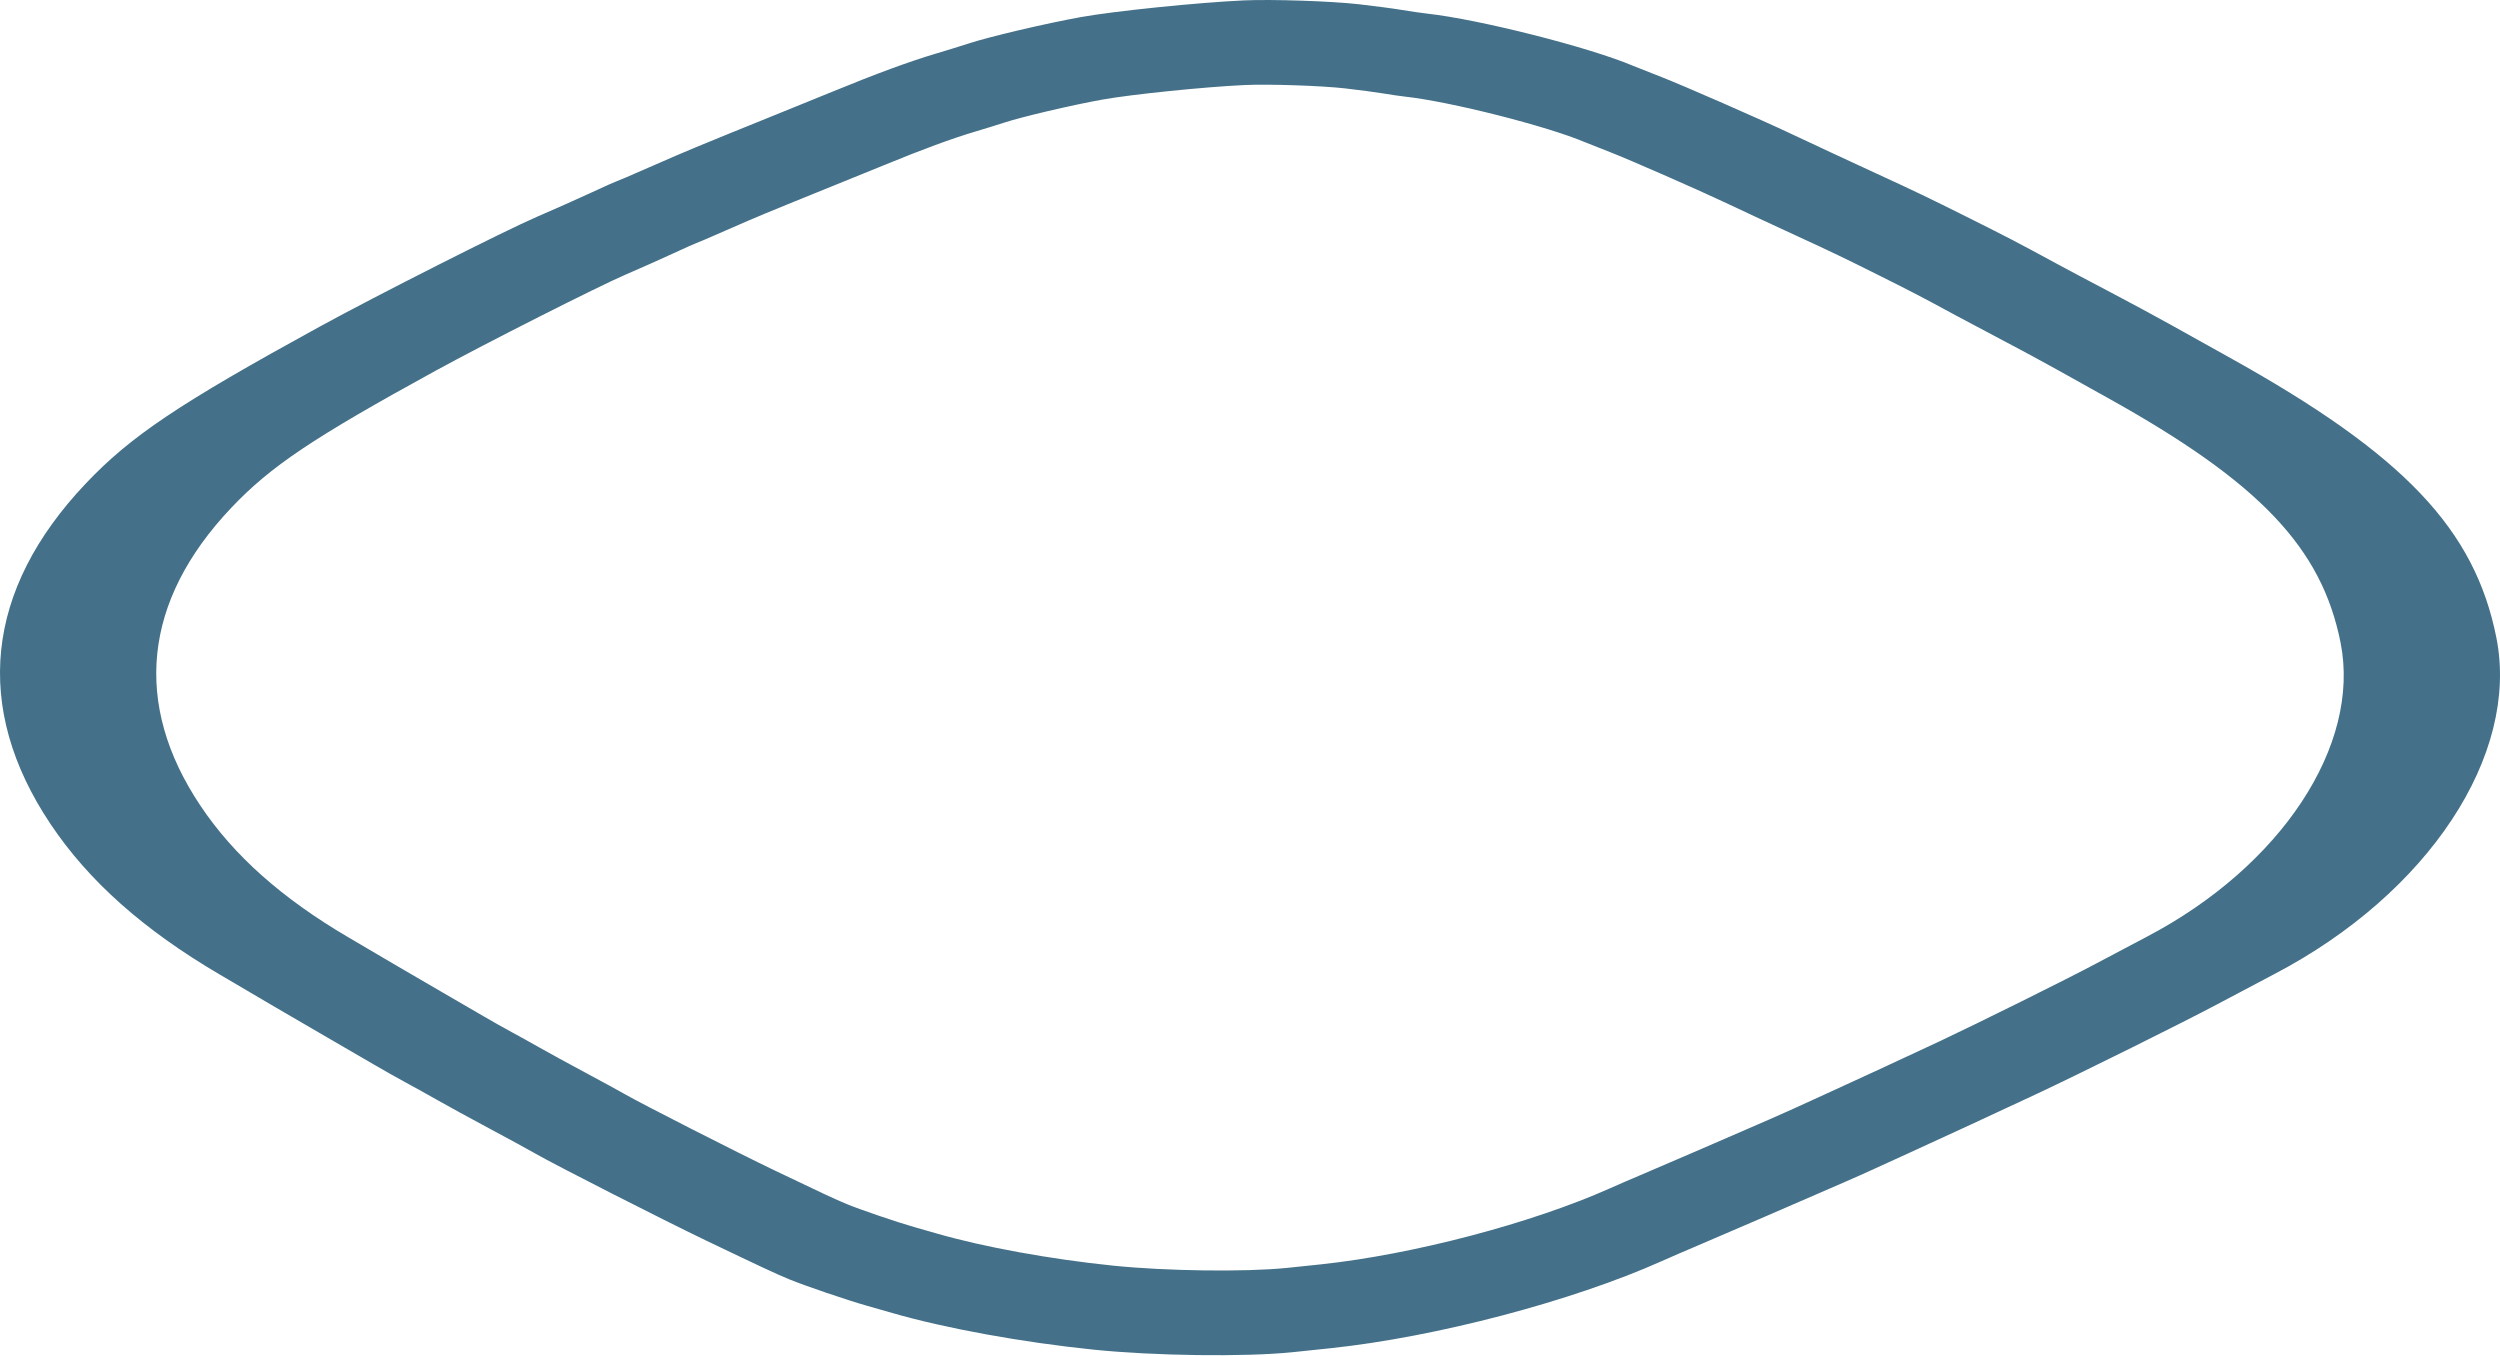
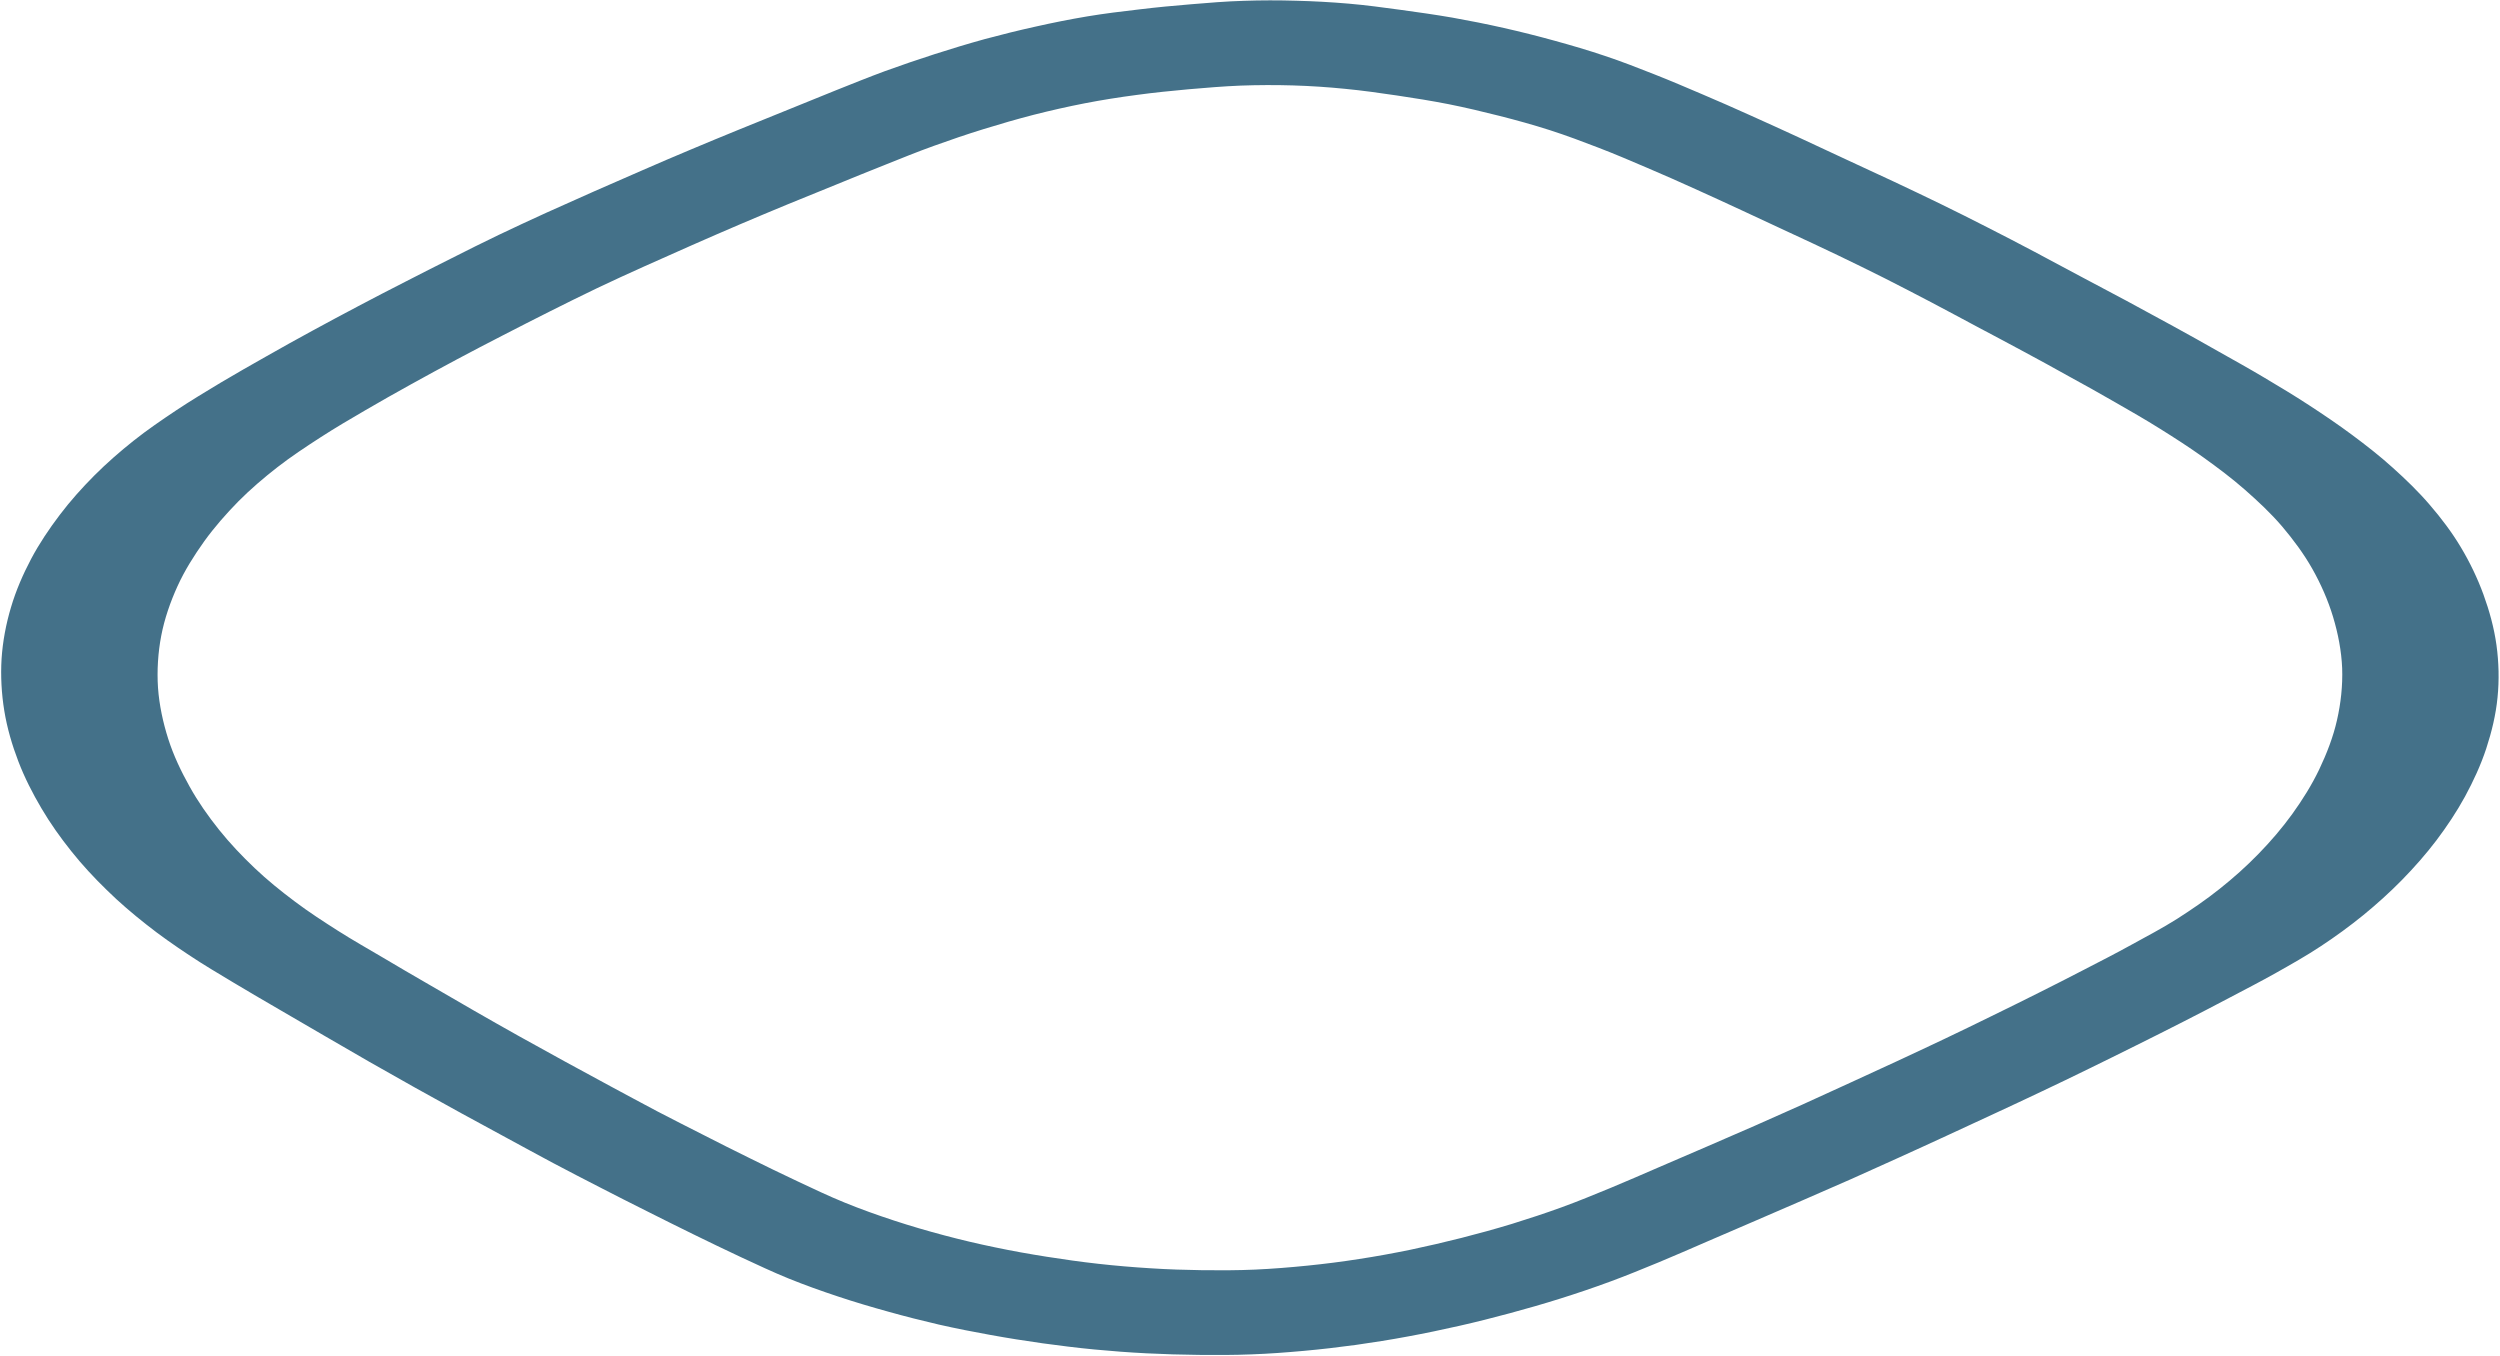
<svg xmlns="http://www.w3.org/2000/svg" width="285.453" height="154.739" viewBox="106.889 63.506 285.453 154.739" fill="none">
-   <path d="M248.893 63.552C252.071 63.405 258.886 63.632 262.035 63.989C263.816 64.191 266.044 64.487 266.987 64.646C267.93 64.805 269.215 64.992 269.844 65.061C275.791 65.715 288.389 68.909 293.367 71.025C293.629 71.136 295.086 71.712 296.605 72.304C299.087 73.272 307.944 77.15 311.366 78.768C313.639 79.843 318.681 82.19 321.175 83.336C325.476 85.311 327.12 86.101 331.707 88.394C336.138 90.609 337.278 91.203 341.746 93.627C342.95 94.28 345.693 95.736 347.84 96.862C349.988 97.988 353.159 99.7 354.888 100.665C356.616 101.631 359.616 103.304 361.554 104.382C381.349 115.397 389.463 123.927 391.928 136.316C394.594 149.713 384.17 165.517 366.601 174.715C364.506 175.812 361.549 177.375 360.03 178.189C356.524 180.068 344.538 186.02 339.554 188.357C334.912 190.534 328.542 193.481 324.699 195.23C323.127 195.945 321.242 196.806 320.508 197.143C319.01 197.831 317.707 198.4 308.509 202.384C304.947 203.927 301.262 205.511 300.319 205.904C299.376 206.298 297.705 207.022 296.605 207.513C286.376 212.083 270.904 216.155 258.892 217.439C257.373 217.602 255.359 217.812 254.416 217.908C248.977 218.457 238.682 218.322 231.75 217.611C223.611 216.777 214.872 215.186 208.799 213.433C207.909 213.176 206.567 212.792 205.817 212.581C203.618 211.96 198.761 210.305 196.999 209.577C195.463 208.941 193.888 208.208 187.565 205.179C182.677 202.837 170.173 196.47 168.039 195.235C167.358 194.841 165.001 193.556 162.801 192.379C160.601 191.202 157.944 189.749 156.897 189.151C155.849 188.552 154.221 187.648 153.278 187.141C152.335 186.634 150.664 185.691 149.564 185.046C148.464 184.4 146.107 183.031 144.326 182.004C142.545 180.976 139.888 179.429 138.421 178.566C136.955 177.703 134.047 175.994 131.96 174.768C123.252 169.652 117.003 164.091 112.654 157.588C103.779 144.319 105.173 130.859 116.68 118.717C121.812 113.301 127.296 109.622 143.373 100.812C149.823 97.279 164.587 89.812 168.174 88.27C170.038 87.469 172.834 86.225 174.388 85.504C175.942 84.784 177.26 84.195 177.317 84.195C177.375 84.194 179.061 83.472 181.063 82.59C183.066 81.707 185.434 80.689 186.324 80.327C187.214 79.965 188.886 79.279 190.038 78.803C191.19 78.327 193.419 77.424 194.99 76.796C196.562 76.167 199.647 74.914 201.847 74.011C206.911 71.931 210.721 70.528 213.751 69.627C215.061 69.238 216.732 68.721 217.465 68.479C219.81 67.706 226.269 66.186 230.322 65.454C234.097 64.773 243.654 63.794 248.893 63.552ZM260.482 73.6C257.727 73.287 251.764 73.089 248.983 73.217C244.4 73.429 236.037 74.286 232.734 74.882C229.187 75.522 223.535 76.852 221.484 77.529C220.843 77.74 219.38 78.192 218.234 78.533C215.583 79.322 212.249 80.549 207.818 82.369C205.893 83.159 203.193 84.256 201.818 84.806C200.443 85.355 198.494 86.146 197.485 86.563C196.477 86.979 195.015 87.579 194.236 87.895C193.456 88.212 191.385 89.103 189.632 89.876C187.88 90.648 186.405 91.279 186.355 91.279C186.303 91.28 185.15 91.796 183.791 92.425C182.432 93.056 179.985 94.145 178.354 94.846C175.215 96.195 162.297 102.728 156.654 105.82C142.586 113.529 137.788 116.747 133.297 121.486C123.228 132.111 122.008 143.889 129.774 155.499C133.579 161.189 139.048 166.055 146.667 170.532C148.493 171.605 151.037 173.1 152.321 173.855C153.604 174.61 155.929 175.963 157.487 176.863C159.045 177.762 161.108 178.96 162.07 179.525C163.033 180.089 164.495 180.914 165.32 181.358C166.145 181.801 167.57 182.593 168.487 183.116C169.403 183.64 171.728 184.911 173.653 185.941C175.578 186.971 177.64 188.095 178.236 188.44C180.103 189.521 191.044 195.092 195.322 197.141C200.854 199.791 202.232 200.433 203.576 200.989C205.118 201.627 209.368 203.075 211.292 203.618C211.948 203.803 213.122 204.138 213.901 204.363C219.214 205.897 226.862 207.289 233.984 208.019C240.049 208.641 249.057 208.759 253.816 208.279C254.641 208.195 256.403 208.011 257.732 207.869C268.243 206.745 281.781 203.182 290.731 199.183C291.693 198.753 293.156 198.12 293.981 197.776C294.806 197.432 298.031 196.046 301.147 194.696C309.196 191.21 310.335 190.712 311.647 190.11C312.288 189.815 313.938 189.062 315.313 188.436C318.676 186.905 324.25 184.326 328.312 182.422C332.673 180.377 343.161 175.169 346.229 173.525C347.558 172.813 350.145 171.445 351.978 170.485C367.351 162.437 376.472 148.608 374.139 136.886C371.982 126.045 364.882 118.581 347.562 108.944C345.866 108 343.241 106.537 341.729 105.692C340.216 104.846 337.441 103.349 335.562 102.364C333.683 101.379 331.284 100.105 330.229 99.533C326.32 97.412 325.323 96.893 321.445 94.954C317.432 92.948 315.993 92.257 312.23 90.528C310.047 89.526 305.636 87.472 303.647 86.532C300.653 85.116 292.903 81.723 290.731 80.876C289.402 80.358 288.127 79.854 287.898 79.757C283.543 77.905 272.519 75.11 267.315 74.538C266.765 74.477 265.64 74.314 264.815 74.175C263.99 74.036 262.041 73.777 260.482 73.6Z" fill-rule="evenodd" clip-rule="evenodd" fill="#447189" />
+   <path d="M248.89 63.6C250.89 63.53 252.89 63.53 254.88 63.59C256.88 63.64 258.87 63.75 260.86 63.92C262.85 64.09 264.83 64.36 266.81 64.63C268.79 64.9 270.76 65.18 272.73 65.52C274.7 65.87 276.65 66.26 278.6 66.7C280.55 67.14 282.49 67.63 284.41 68.16C286.33 68.69 288.25 69.25 290.14 69.89C292.04 70.52 293.9 71.25 295.75 71.98C297.61 72.71 299.45 73.5 301.28 74.28C303.12 75.06 304.95 75.87 306.77 76.69C308.59 77.5 310.41 78.34 312.22 79.17C314.03 80.01 315.84 80.86 317.65 81.7C319.46 82.54 321.27 83.37 323.08 84.22C324.89 85.07 326.69 85.93 328.48 86.8C330.28 87.68 332.07 88.57 333.84 89.48C335.62 90.38 337.39 91.31 339.16 92.24C340.92 93.17 342.68 94.12 344.44 95.06C346.2 96 347.97 96.93 349.73 97.87C351.49 98.82 353.24 99.77 354.99 100.73C356.74 101.69 358.49 102.66 360.22 103.65C361.96 104.63 363.71 105.6 365.42 106.62C367.14 107.64 368.85 108.67 370.52 109.76C372.19 110.85 373.85 111.97 375.45 113.16C377.05 114.35 378.63 115.58 380.11 116.92C381.59 118.25 383.04 119.65 384.33 121.16C385.63 122.67 386.85 124.28 387.87 125.99C388.89 127.69 389.77 129.52 390.45 131.38C391.13 133.24 391.67 135.21 391.94 137.17C392.21 139.13 392.26 141.17 392.06 143.14C391.87 145.11 391.39 147.09 390.77 148.98C390.15 150.86 389.3 152.7 388.35 154.45C387.4 156.19 386.28 157.87 385.08 159.46C383.88 161.04 382.55 162.55 381.15 163.98C379.76 165.4 378.27 166.74 376.73 168C375.18 169.26 373.56 170.44 371.89 171.54C370.23 172.64 368.49 173.62 366.75 174.6C365.01 175.58 363.23 176.49 361.47 177.42C359.7 178.35 357.93 179.28 356.15 180.18C354.37 181.09 352.59 181.98 350.8 182.87C349.01 183.76 347.22 184.65 345.43 185.52C343.63 186.4 341.84 187.27 340.03 188.12C338.23 188.98 336.42 189.82 334.61 190.66C332.8 191.5 330.99 192.34 329.17 193.18C327.36 194.01 325.55 194.85 323.73 195.67C321.91 196.5 320.09 197.32 318.27 198.13C316.44 198.94 314.61 199.74 312.78 200.53C310.95 201.33 309.12 202.12 307.28 202.91C305.45 203.7 303.62 204.49 301.78 205.28C299.95 206.07 298.12 206.88 296.28 207.64C294.43 208.4 292.59 209.16 290.71 209.85C288.84 210.54 286.95 211.18 285.04 211.78C283.14 212.38 281.22 212.93 279.29 213.45C277.37 213.97 275.43 214.46 273.48 214.9C271.53 215.34 269.58 215.75 267.62 216.11C265.65 216.48 263.68 216.79 261.7 217.07C259.73 217.34 257.74 217.57 255.75 217.75C253.77 217.93 251.77 218.08 249.78 218.15C247.79 218.23 245.79 218.23 243.79 218.21C241.8 218.19 239.8 218.13 237.81 218.03C235.81 217.93 233.82 217.78 231.83 217.59C229.85 217.4 227.86 217.15 225.89 216.88C223.91 216.6 221.94 216.29 219.97 215.93C218.01 215.58 216.05 215.19 214.1 214.75C212.16 214.3 210.22 213.81 208.3 213.27C206.38 212.74 204.46 212.17 202.57 211.54C200.67 210.91 198.79 210.24 196.94 209.49C195.09 208.74 193.29 207.88 191.47 207.04C189.66 206.2 187.87 205.32 186.08 204.45C184.28 203.57 182.5 202.68 180.71 201.78C178.93 200.89 177.15 199.99 175.37 199.07C173.59 198.16 171.82 197.24 170.06 196.31C168.29 195.37 166.55 194.41 164.79 193.46C163.04 192.5 161.28 191.56 159.53 190.6C157.78 189.64 156.03 188.67 154.29 187.7C152.55 186.72 150.81 185.74 149.07 184.75C147.34 183.76 145.62 182.75 143.89 181.75C142.16 180.75 140.44 179.74 138.72 178.74C136.99 177.73 135.26 176.73 133.55 175.7C131.84 174.67 130.12 173.66 128.46 172.55C126.8 171.45 125.15 170.3 123.59 169.06C122.03 167.83 120.5 166.53 119.08 165.13C117.65 163.74 116.28 162.27 115.04 160.71C113.8 159.16 112.63 157.52 111.62 155.8C110.61 154.09 109.69 152.29 108.98 150.43C108.27 148.58 107.7 146.63 107.38 144.67C107.06 142.72 106.95 140.68 107.07 138.71C107.2 136.73 107.58 134.73 108.15 132.83C108.71 130.93 109.52 129.07 110.45 127.31C111.38 125.56 112.51 123.88 113.71 122.3C114.91 120.71 116.26 119.21 117.66 117.8C119.07 116.39 120.58 115.07 122.14 113.83C123.7 112.59 125.36 111.46 127.02 110.35C128.68 109.25 130.39 108.22 132.1 107.19C133.82 106.17 135.55 105.18 137.29 104.2C139.03 103.21 140.77 102.24 142.52 101.29C144.28 100.33 146.04 99.39 147.8 98.46C149.57 97.52 151.34 96.61 153.12 95.7C154.9 94.79 156.67 93.88 158.46 92.99C160.24 92.09 162.03 91.19 163.83 90.33C165.63 89.47 167.44 88.63 169.26 87.8C171.07 86.98 172.9 86.17 174.72 85.36C176.55 84.55 178.38 83.75 180.21 82.96C182.04 82.16 183.88 81.37 185.72 80.6C187.56 79.82 189.4 79.07 191.25 78.31C193.1 77.56 194.95 76.81 196.8 76.06C198.65 75.31 200.5 74.55 202.35 73.81C204.21 73.07 206.06 72.32 207.93 71.63C209.81 70.95 211.7 70.3 213.6 69.69C215.5 69.08 217.41 68.5 219.33 67.97C221.26 67.45 223.2 66.97 225.15 66.54C227.1 66.1 229.06 65.71 231.02 65.38C232.99 65.05 234.98 64.81 236.96 64.58C238.94 64.34 240.93 64.15 242.92 63.99C244.91 63.82 246.9 63.66 248.89 63.6ZM260.48 73.65C258.5 73.45 256.51 73.32 254.52 73.26C252.53 73.2 250.53 73.21 248.55 73.28C246.56 73.36 244.57 73.53 242.59 73.7C240.61 73.88 238.62 74.08 236.65 74.35C234.68 74.61 232.71 74.92 230.75 75.3C228.8 75.68 226.86 76.12 224.93 76.61C223 77.11 221.09 77.66 219.19 78.25C217.28 78.84 215.4 79.48 213.52 80.16C211.65 80.83 209.81 81.58 207.96 82.32C206.11 83.05 204.26 83.81 202.42 84.56C200.58 85.31 198.73 86.05 196.89 86.81C195.05 87.57 193.21 88.34 191.38 89.12C189.55 89.9 187.72 90.7 185.9 91.5C184.08 92.3 182.26 93.11 180.44 93.93C178.63 94.75 176.81 95.57 175.02 96.43C173.22 97.29 171.44 98.18 169.66 99.07C167.88 99.96 166.11 100.87 164.34 101.78C162.57 102.69 160.8 103.61 159.04 104.55C157.29 105.48 155.54 106.44 153.8 107.4C152.06 108.37 150.32 109.34 148.6 110.35C146.88 111.35 145.16 112.36 143.49 113.44C141.82 114.52 140.15 115.62 138.58 116.84C137.01 118.06 135.49 119.36 134.09 120.77C132.7 122.19 131.37 123.7 130.21 125.31C129.06 126.92 127.98 128.63 127.16 130.43C126.34 132.23 125.67 134.16 125.3 136.09C124.93 138.02 124.8 140.07 124.93 142.03C125.07 144 125.5 146 126.1 147.88C126.7 149.76 127.57 151.59 128.54 153.32C129.5 155.05 130.66 156.7 131.9 158.25C133.14 159.8 134.52 161.25 135.96 162.62C137.4 163.99 138.96 165.25 140.55 166.44C142.14 167.64 143.81 168.72 145.49 169.79C147.17 170.86 148.91 171.84 150.62 172.85C152.33 173.87 154.05 174.87 155.78 175.87C157.5 176.87 159.22 177.87 160.94 178.86C162.67 179.85 164.4 180.84 166.14 181.81C167.88 182.78 169.62 183.74 171.37 184.7C173.11 185.65 174.86 186.6 176.62 187.55C178.37 188.49 180.12 189.44 181.88 190.37C183.65 191.29 185.42 192.19 187.2 193.09C188.97 194 190.75 194.89 192.54 195.77C194.32 196.65 196.11 197.53 197.91 198.37C199.72 199.22 201.51 200.08 203.36 200.83C205.2 201.58 207.08 202.25 208.97 202.87C210.86 203.49 212.78 204.05 214.7 204.56C216.62 205.07 218.56 205.53 220.51 205.93C222.46 206.34 224.42 206.69 226.39 207C228.35 207.31 230.33 207.59 232.31 207.81C234.28 208.03 236.27 208.2 238.26 208.32C240.24 208.45 242.24 208.51 244.23 208.54C246.22 208.56 248.21 208.56 250.2 208.47C252.19 208.38 254.17 208.22 256.15 208.02C258.13 207.82 260.11 207.57 262.08 207.26C264.04 206.96 266 206.6 267.95 206.2C269.9 205.79 271.84 205.34 273.77 204.85C275.7 204.36 277.62 203.83 279.53 203.25C281.43 202.66 283.32 202.04 285.19 201.36C287.06 200.68 288.91 199.92 290.75 199.16C292.59 198.4 294.41 197.6 296.24 196.81C298.07 196.02 299.89 195.24 301.72 194.45C303.55 193.66 305.38 192.87 307.2 192.07C309.02 191.27 310.84 190.46 312.66 189.64C314.48 188.82 316.28 187.99 318.09 187.16C319.9 186.33 321.71 185.5 323.52 184.66C325.32 183.82 327.13 182.98 328.93 182.12C330.72 181.27 332.51 180.4 334.3 179.52C336.09 178.65 337.88 177.76 339.66 176.87C341.44 175.98 343.21 175.08 344.98 174.16C346.75 173.25 348.52 172.34 350.26 171.38C352.01 170.42 353.78 169.49 355.46 168.43C357.13 167.36 358.79 166.23 360.34 164.99C361.89 163.76 363.39 162.42 364.77 161C366.16 159.57 367.47 158.05 368.63 156.44C369.79 154.83 370.86 153.12 371.71 151.34C372.56 149.55 373.3 147.65 373.73 145.73C374.17 143.81 374.39 141.77 374.32 139.8C374.24 137.84 373.85 135.83 373.28 133.94C372.71 132.05 371.89 130.19 370.92 128.47C369.95 126.75 368.74 125.12 367.46 123.61C366.17 122.1 364.7 120.73 363.21 119.42C361.72 118.11 360.11 116.91 358.5 115.75C356.88 114.59 355.2 113.51 353.52 112.46C351.83 111.4 350.1 110.41 348.37 109.42C346.65 108.42 344.91 107.46 343.16 106.5C341.42 105.53 339.68 104.57 337.92 103.63C336.17 102.68 334.41 101.76 332.65 100.82C330.89 99.89 329.14 98.93 327.38 98.01C325.62 97.09 323.85 96.17 322.07 95.27C320.29 94.38 318.51 93.5 316.71 92.64C314.92 91.78 313.11 90.94 311.3 90.1C309.5 89.26 307.69 88.42 305.89 87.58C304.08 86.75 302.28 85.9 300.46 85.09C298.65 84.27 296.83 83.46 294.99 82.68C293.16 81.9 291.33 81.11 289.48 80.4C287.62 79.68 285.75 78.98 283.86 78.37C281.96 77.76 280.04 77.23 278.11 76.74C276.18 76.25 274.24 75.79 272.29 75.4C270.34 75.02 268.37 74.7 266.4 74.41C264.43 74.12 262.46 73.84 260.48 73.65Z" fill-rule="evenodd" clip-rule="evenodd" fill="#447189" />
</svg>
